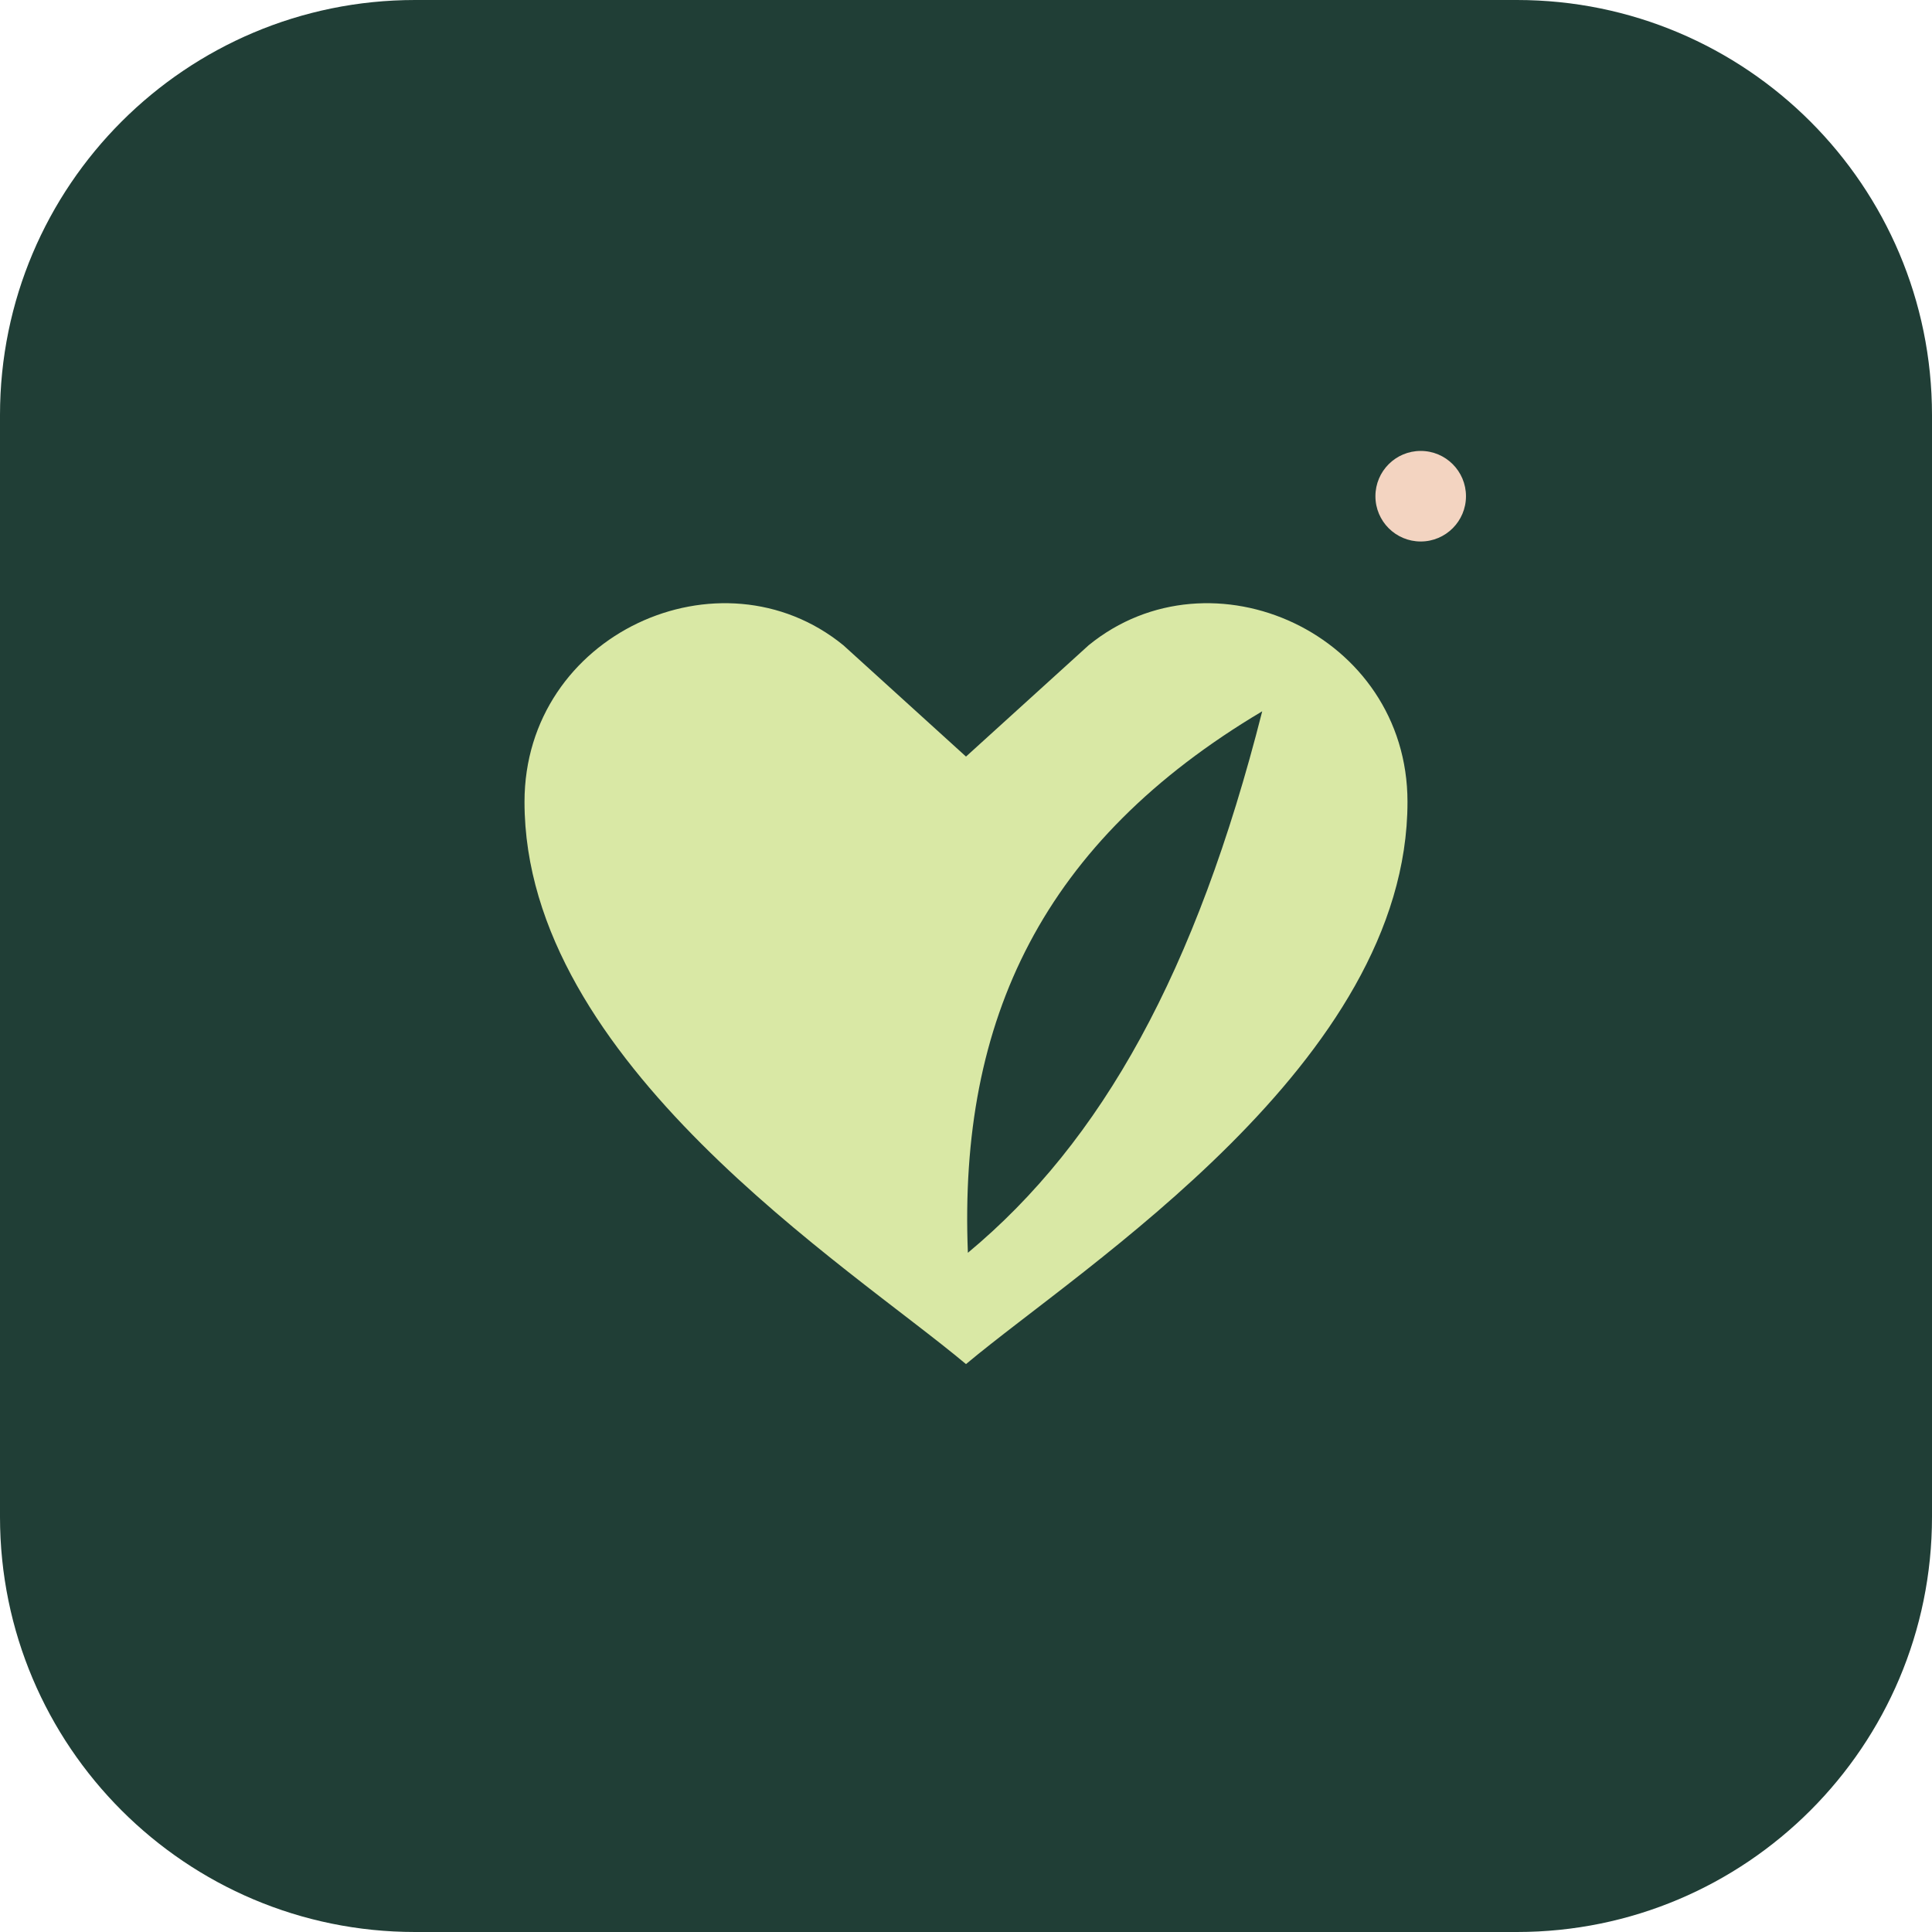
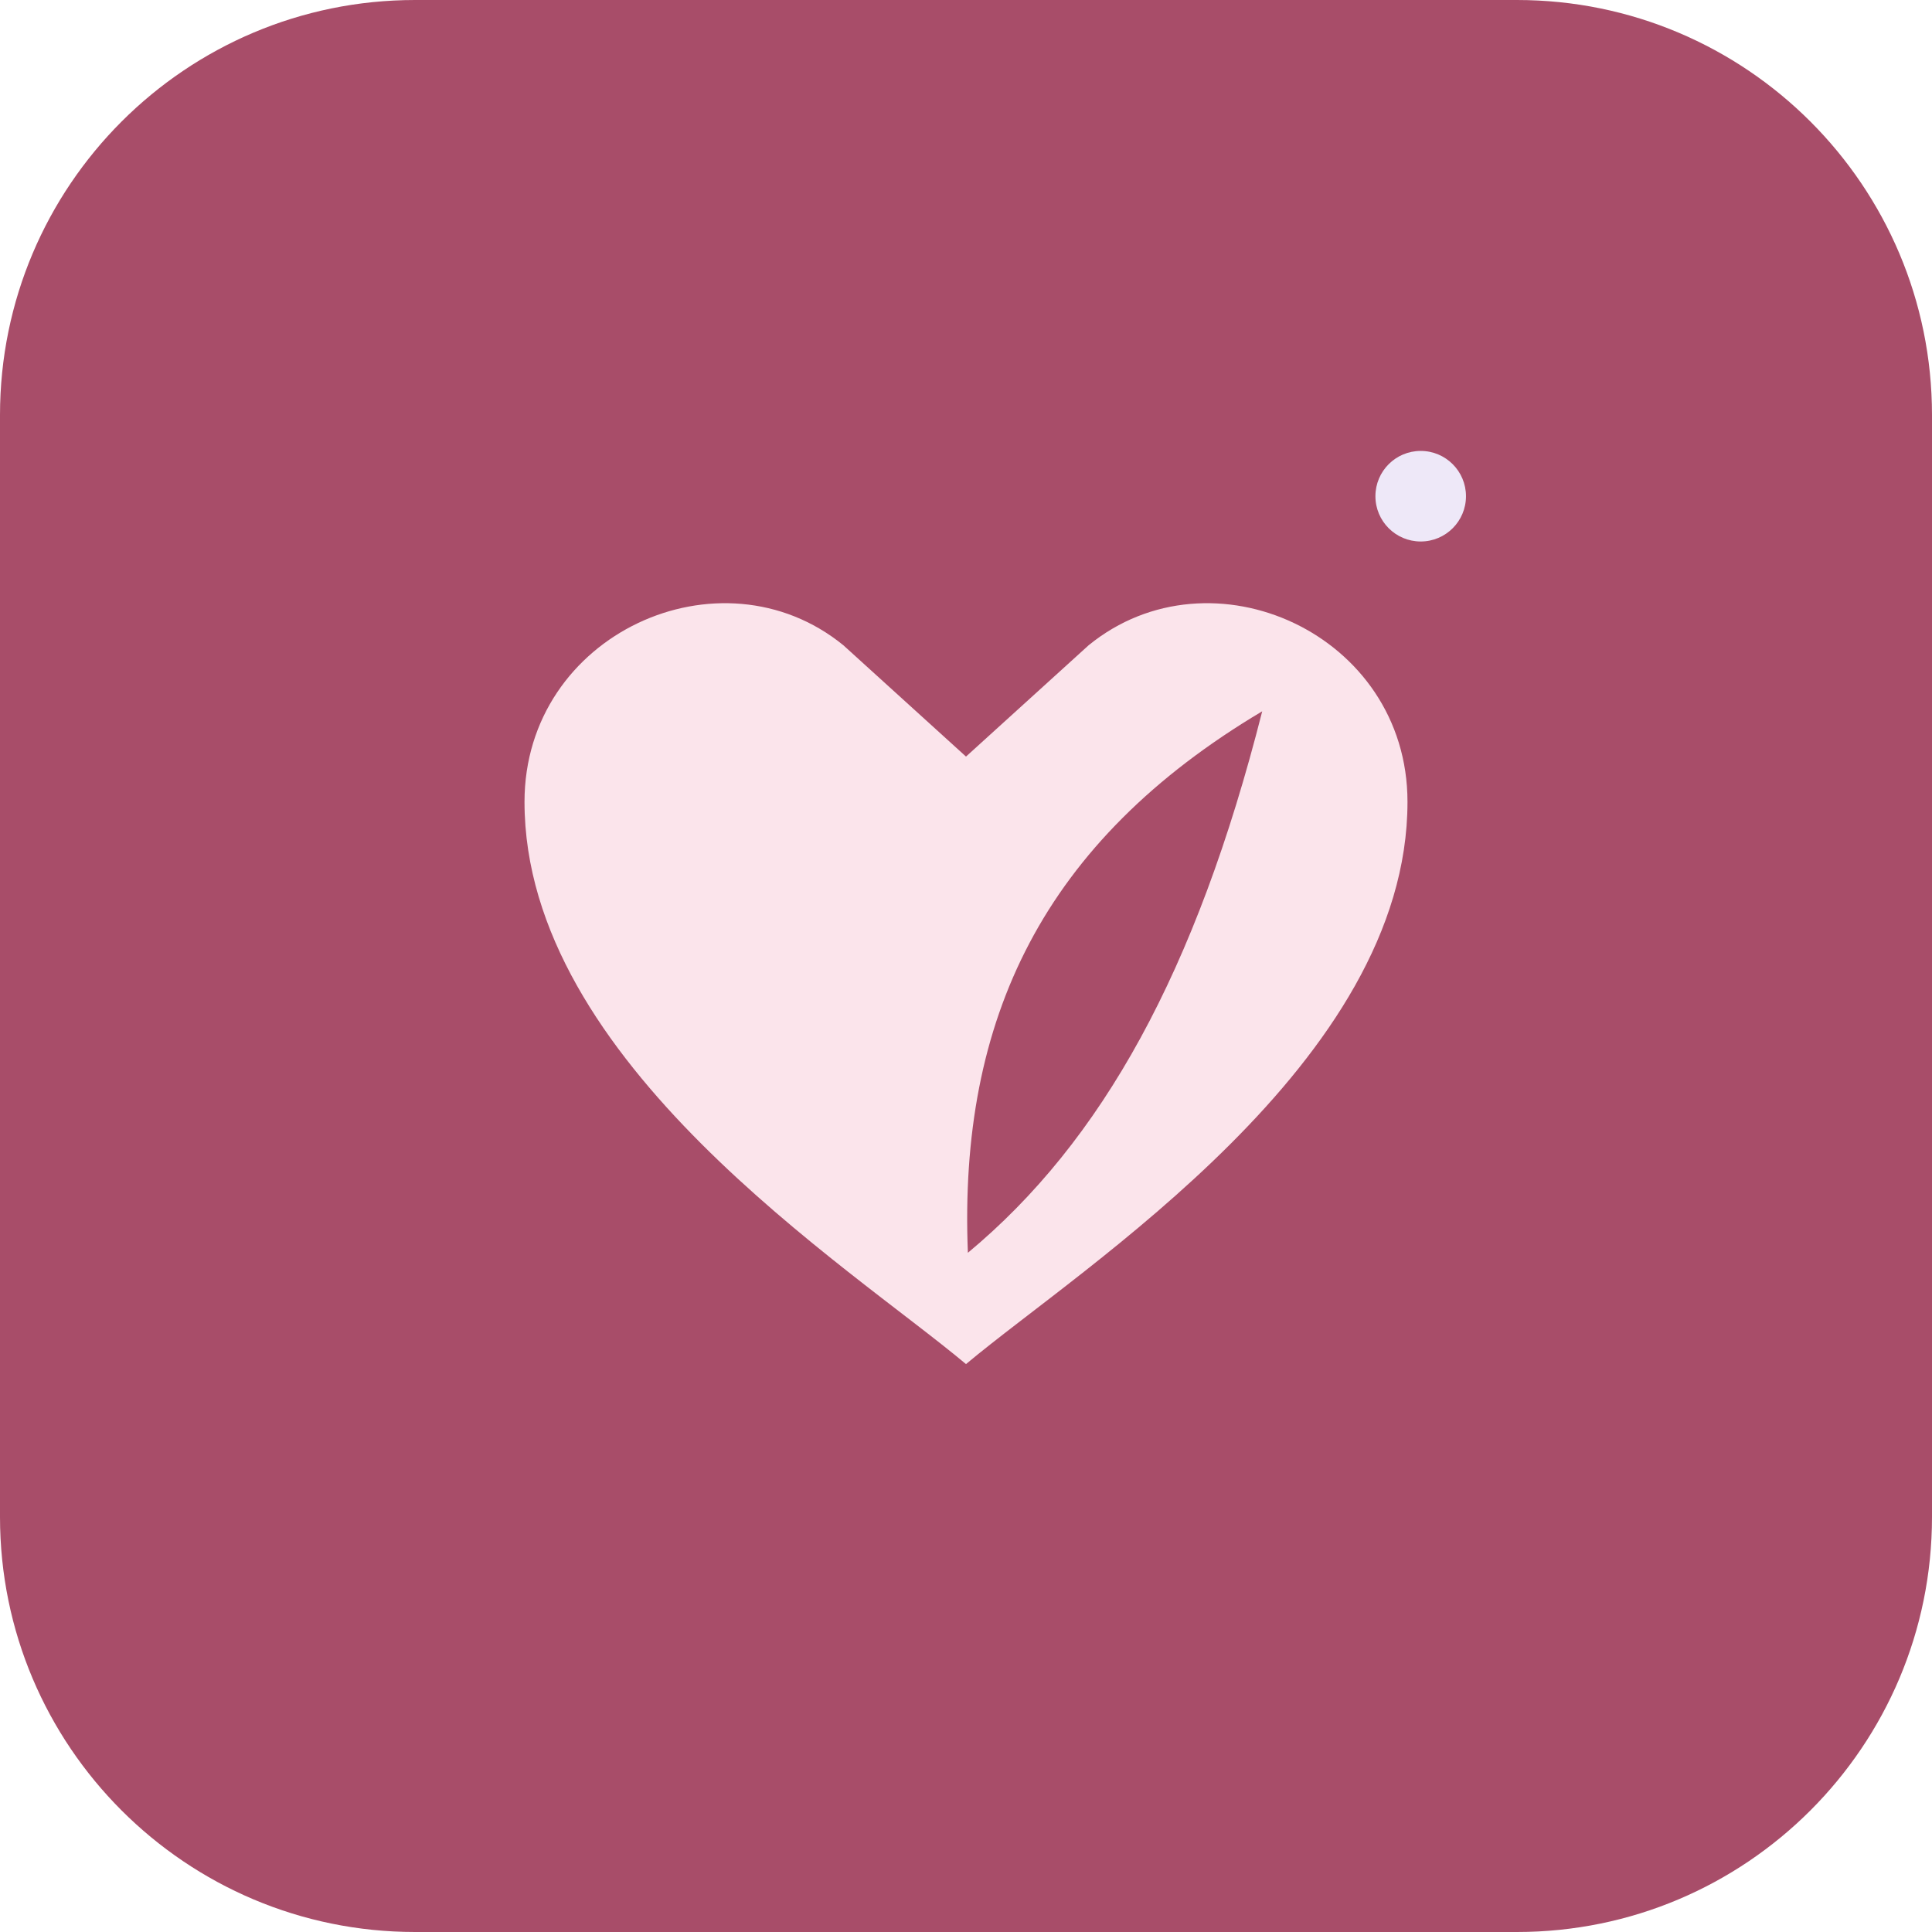
<svg xmlns="http://www.w3.org/2000/svg" width="1024" height="1024" viewBox="0 0 1024 1024">
-   <rect width="1024" height="1024" rx="220" fill="#203E36" />
-   <path d="M512 723C450 671 278 563 278 425c0-89 104-136 169-83l65 59 65-59c65-53 169-6 169 83 0 138-172 246-234 298Z" fill="#D9E8A5" />
-   <path d="M513 664c-5-124 40-218 156-287-35 138-85 228-156 287Z" fill="#203E36" />
-   <circle cx="753" cy="263" r="24" fill="#F3D4C1" />
+   <rect width="1024" height="1024" rx="220" fill="#A84D69" />
+   <path d="M512 723C450 671 278 563 278 425c0-89 104-136 169-83l65 59 65-59c65-53 169-6 169 83 0 138-172 246-234 298Z" fill="#FBE4EB" />
+   <path d="M513 664c-5-124 40-218 156-287-35 138-85 228-156 287Z" fill="#A84D69" />
+   <circle cx="753" cy="263" r="24" fill="#EEE8F8" />
</svg>
